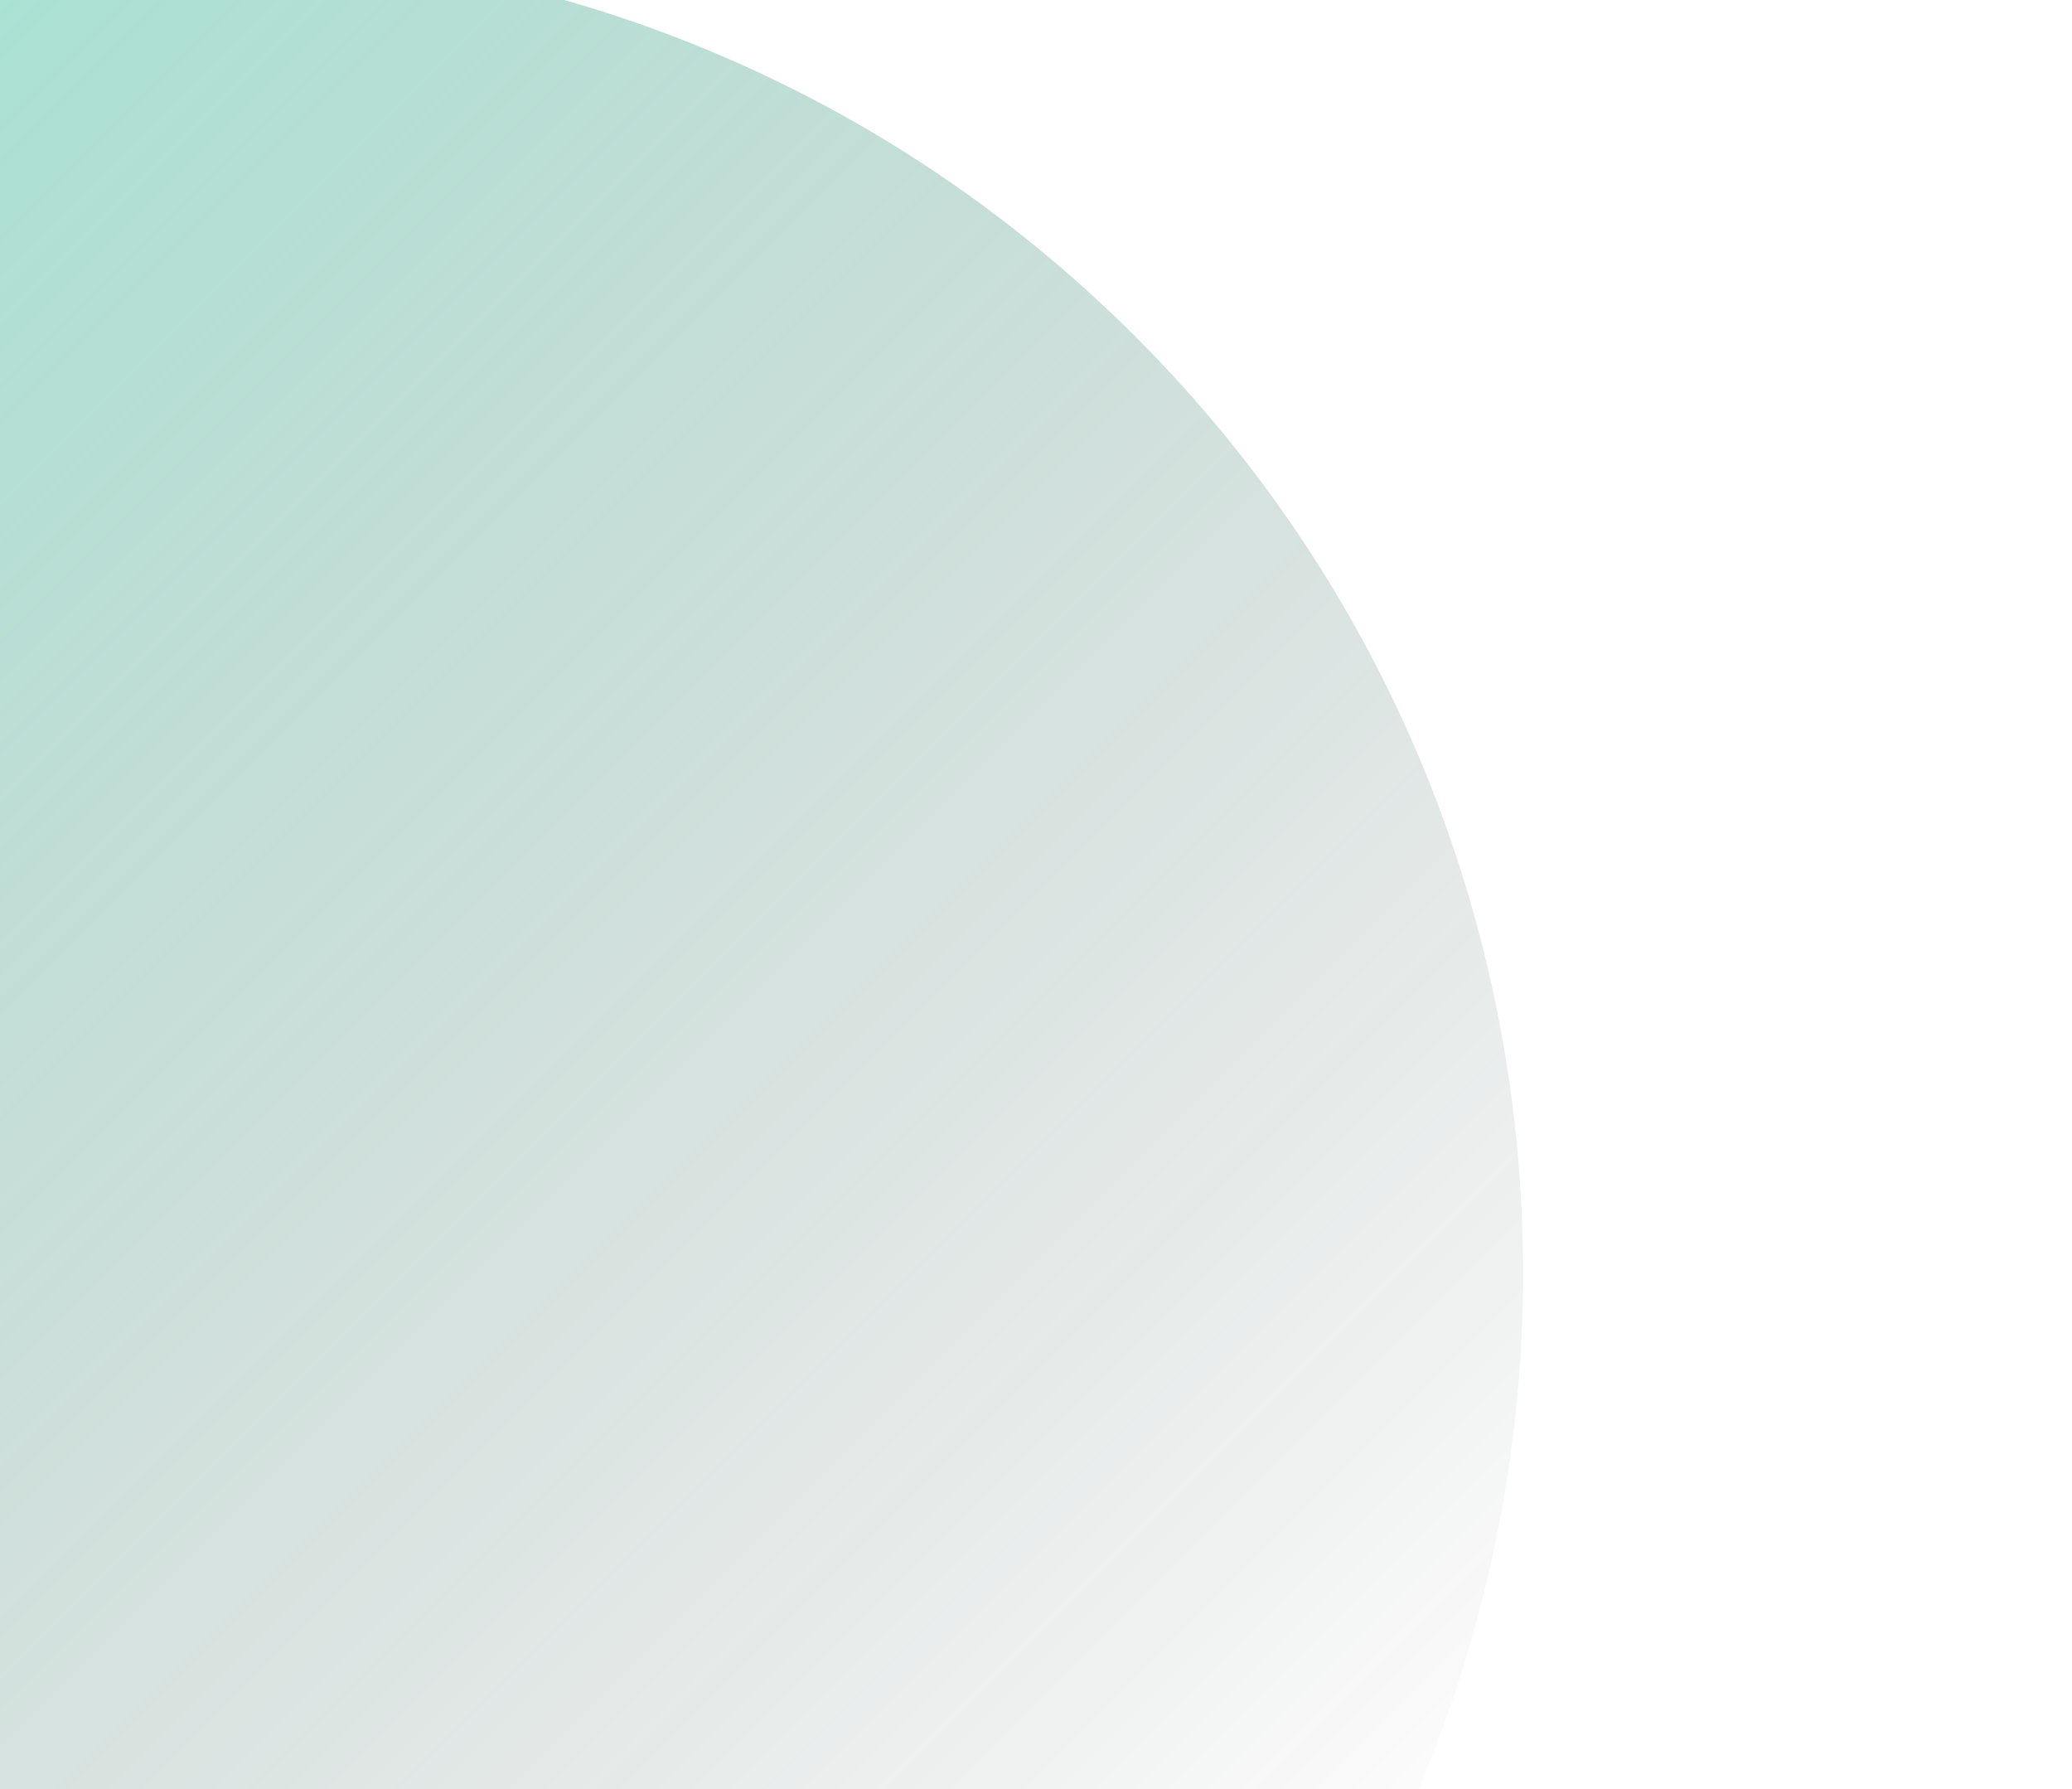
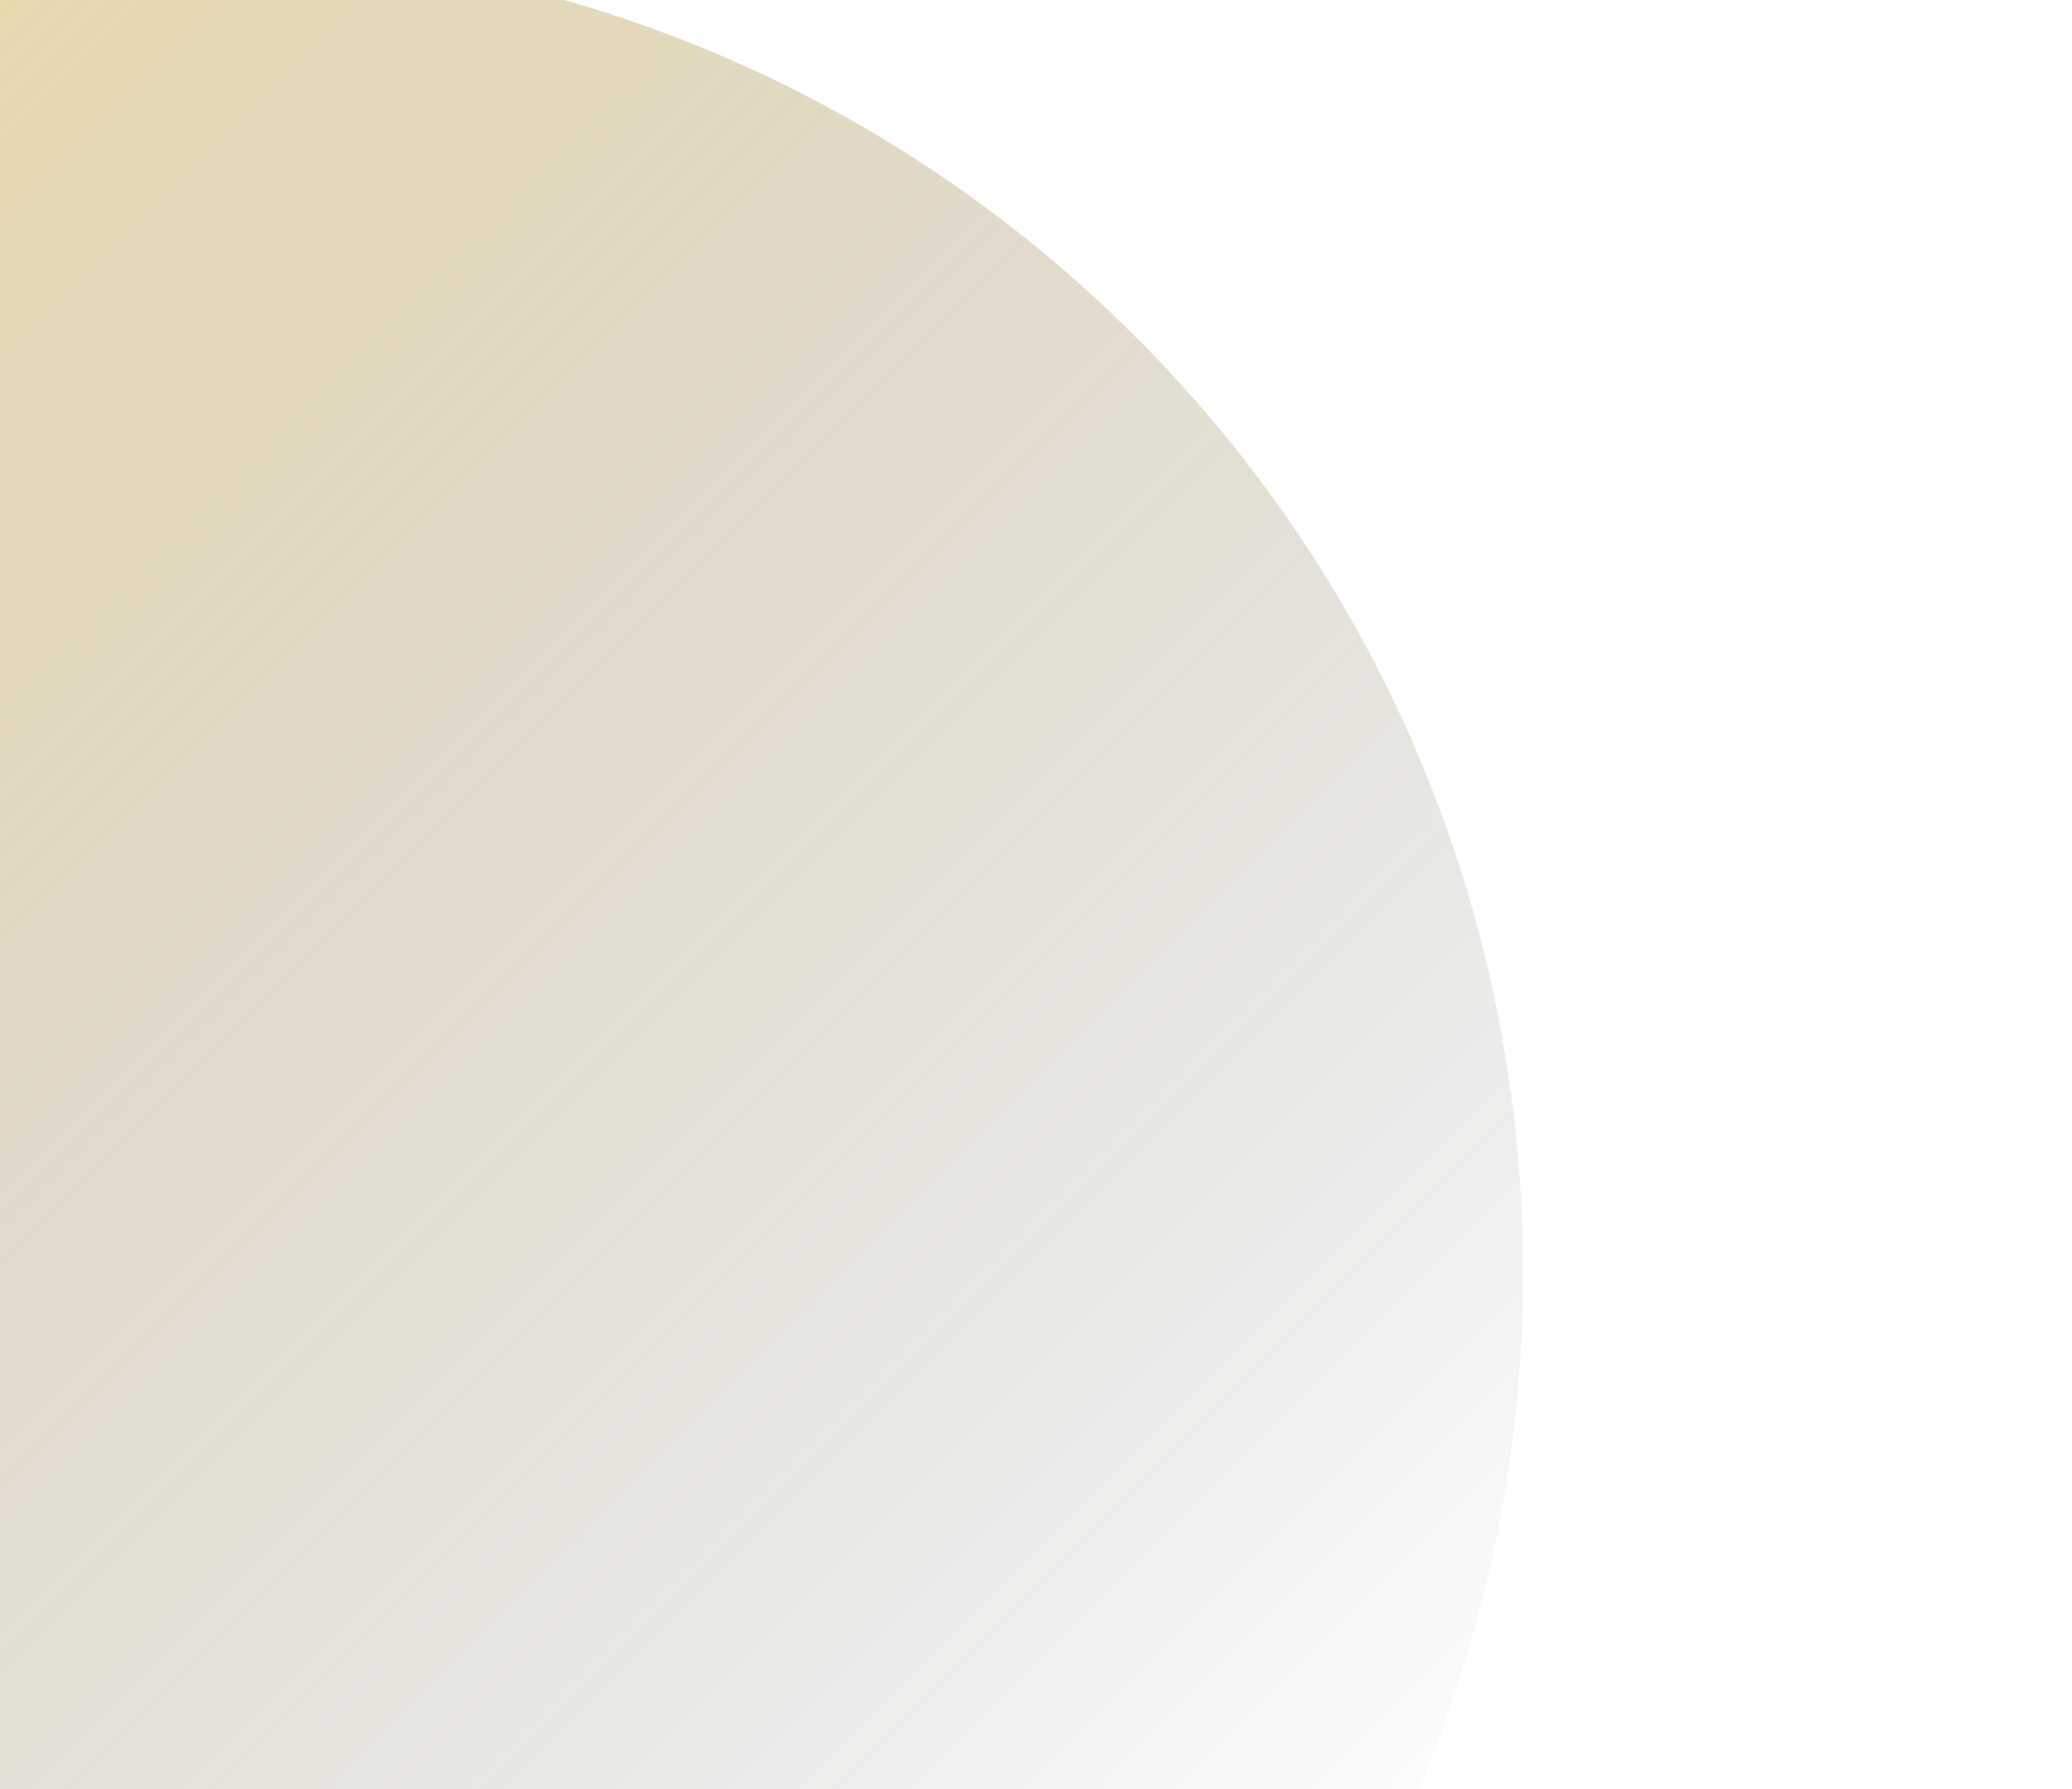
<svg xmlns="http://www.w3.org/2000/svg" width="570" height="492" viewBox="0 0 570 492" fill="none">
  <ellipse cx="55" cy="350" rx="364" ry="364" transform="rotate(-45 55 350)" fill="url(#paint0_linear)" />
  <defs>
    <linearGradient id="paint0_linear" x1="55" y1="-14" x2="55" y2="714" gradientUnits="userSpaceOnUse">
-       <stop stop-color="#13C296" stop-opacity="0.4" />
+       <stop stop-color="#DAA520" stop-opacity="0.4" />
      <stop offset="1" stop-opacity="0" />
    </linearGradient>
  </defs>
</svg>
